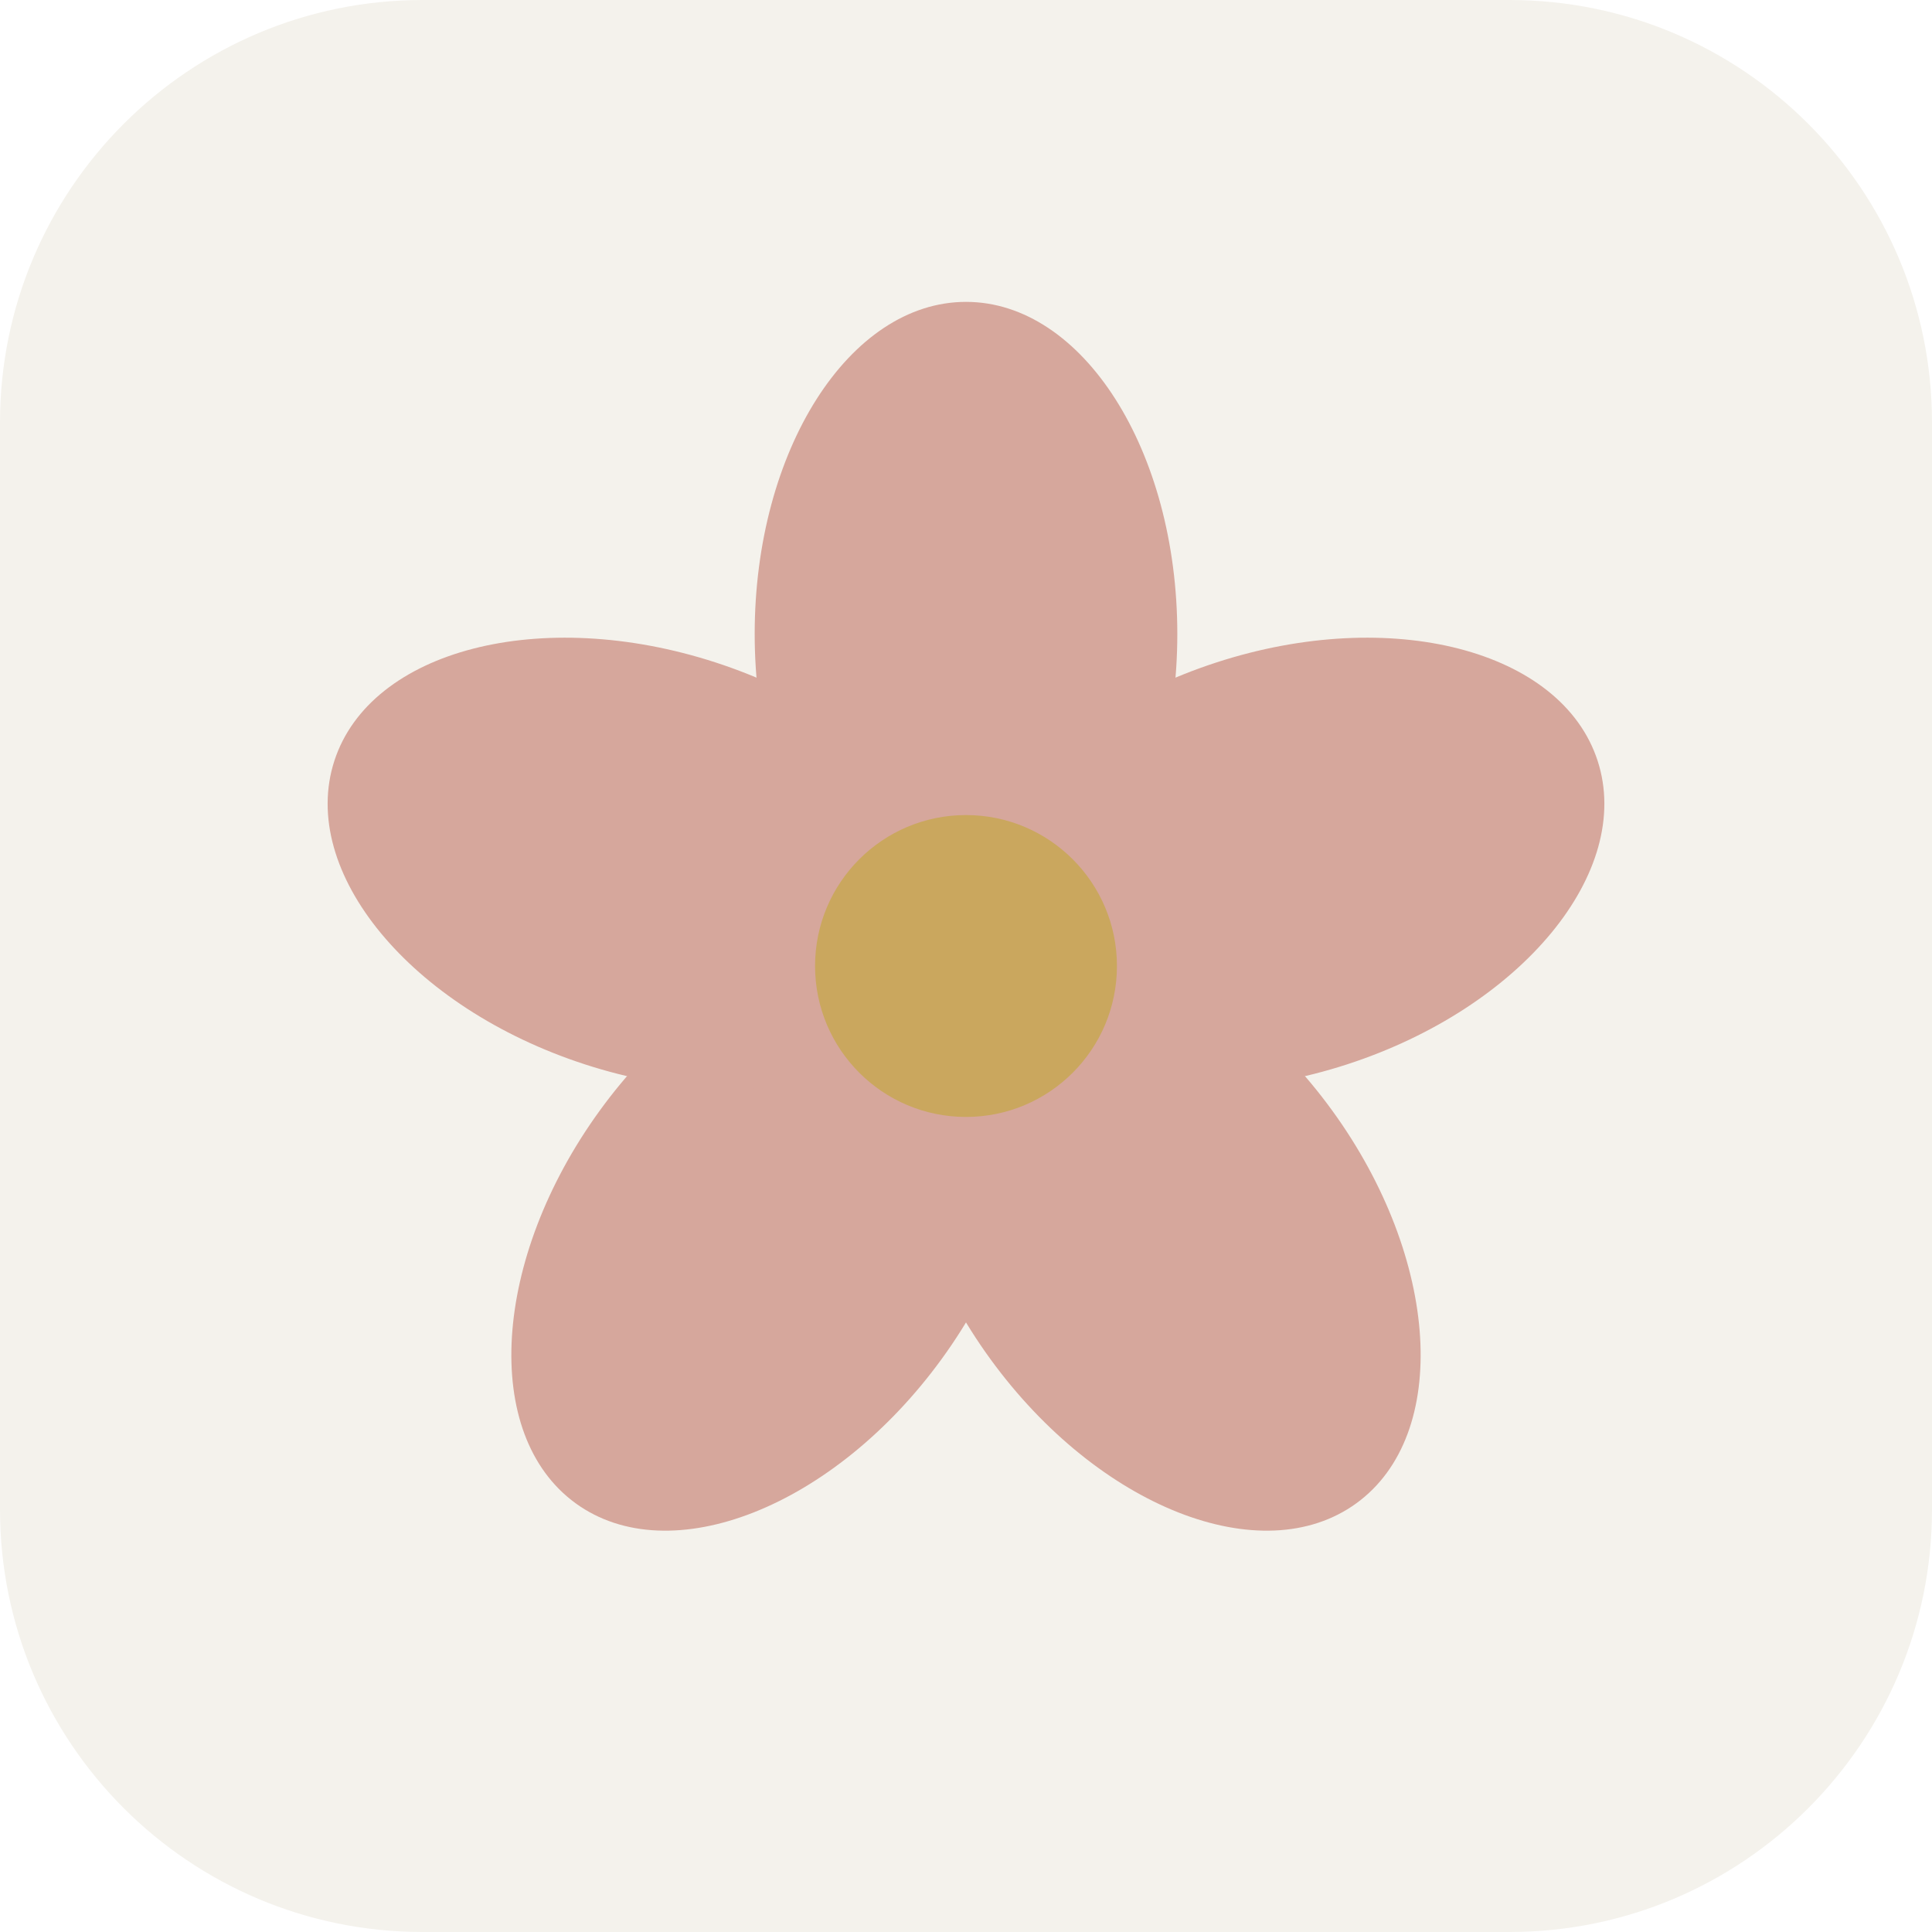
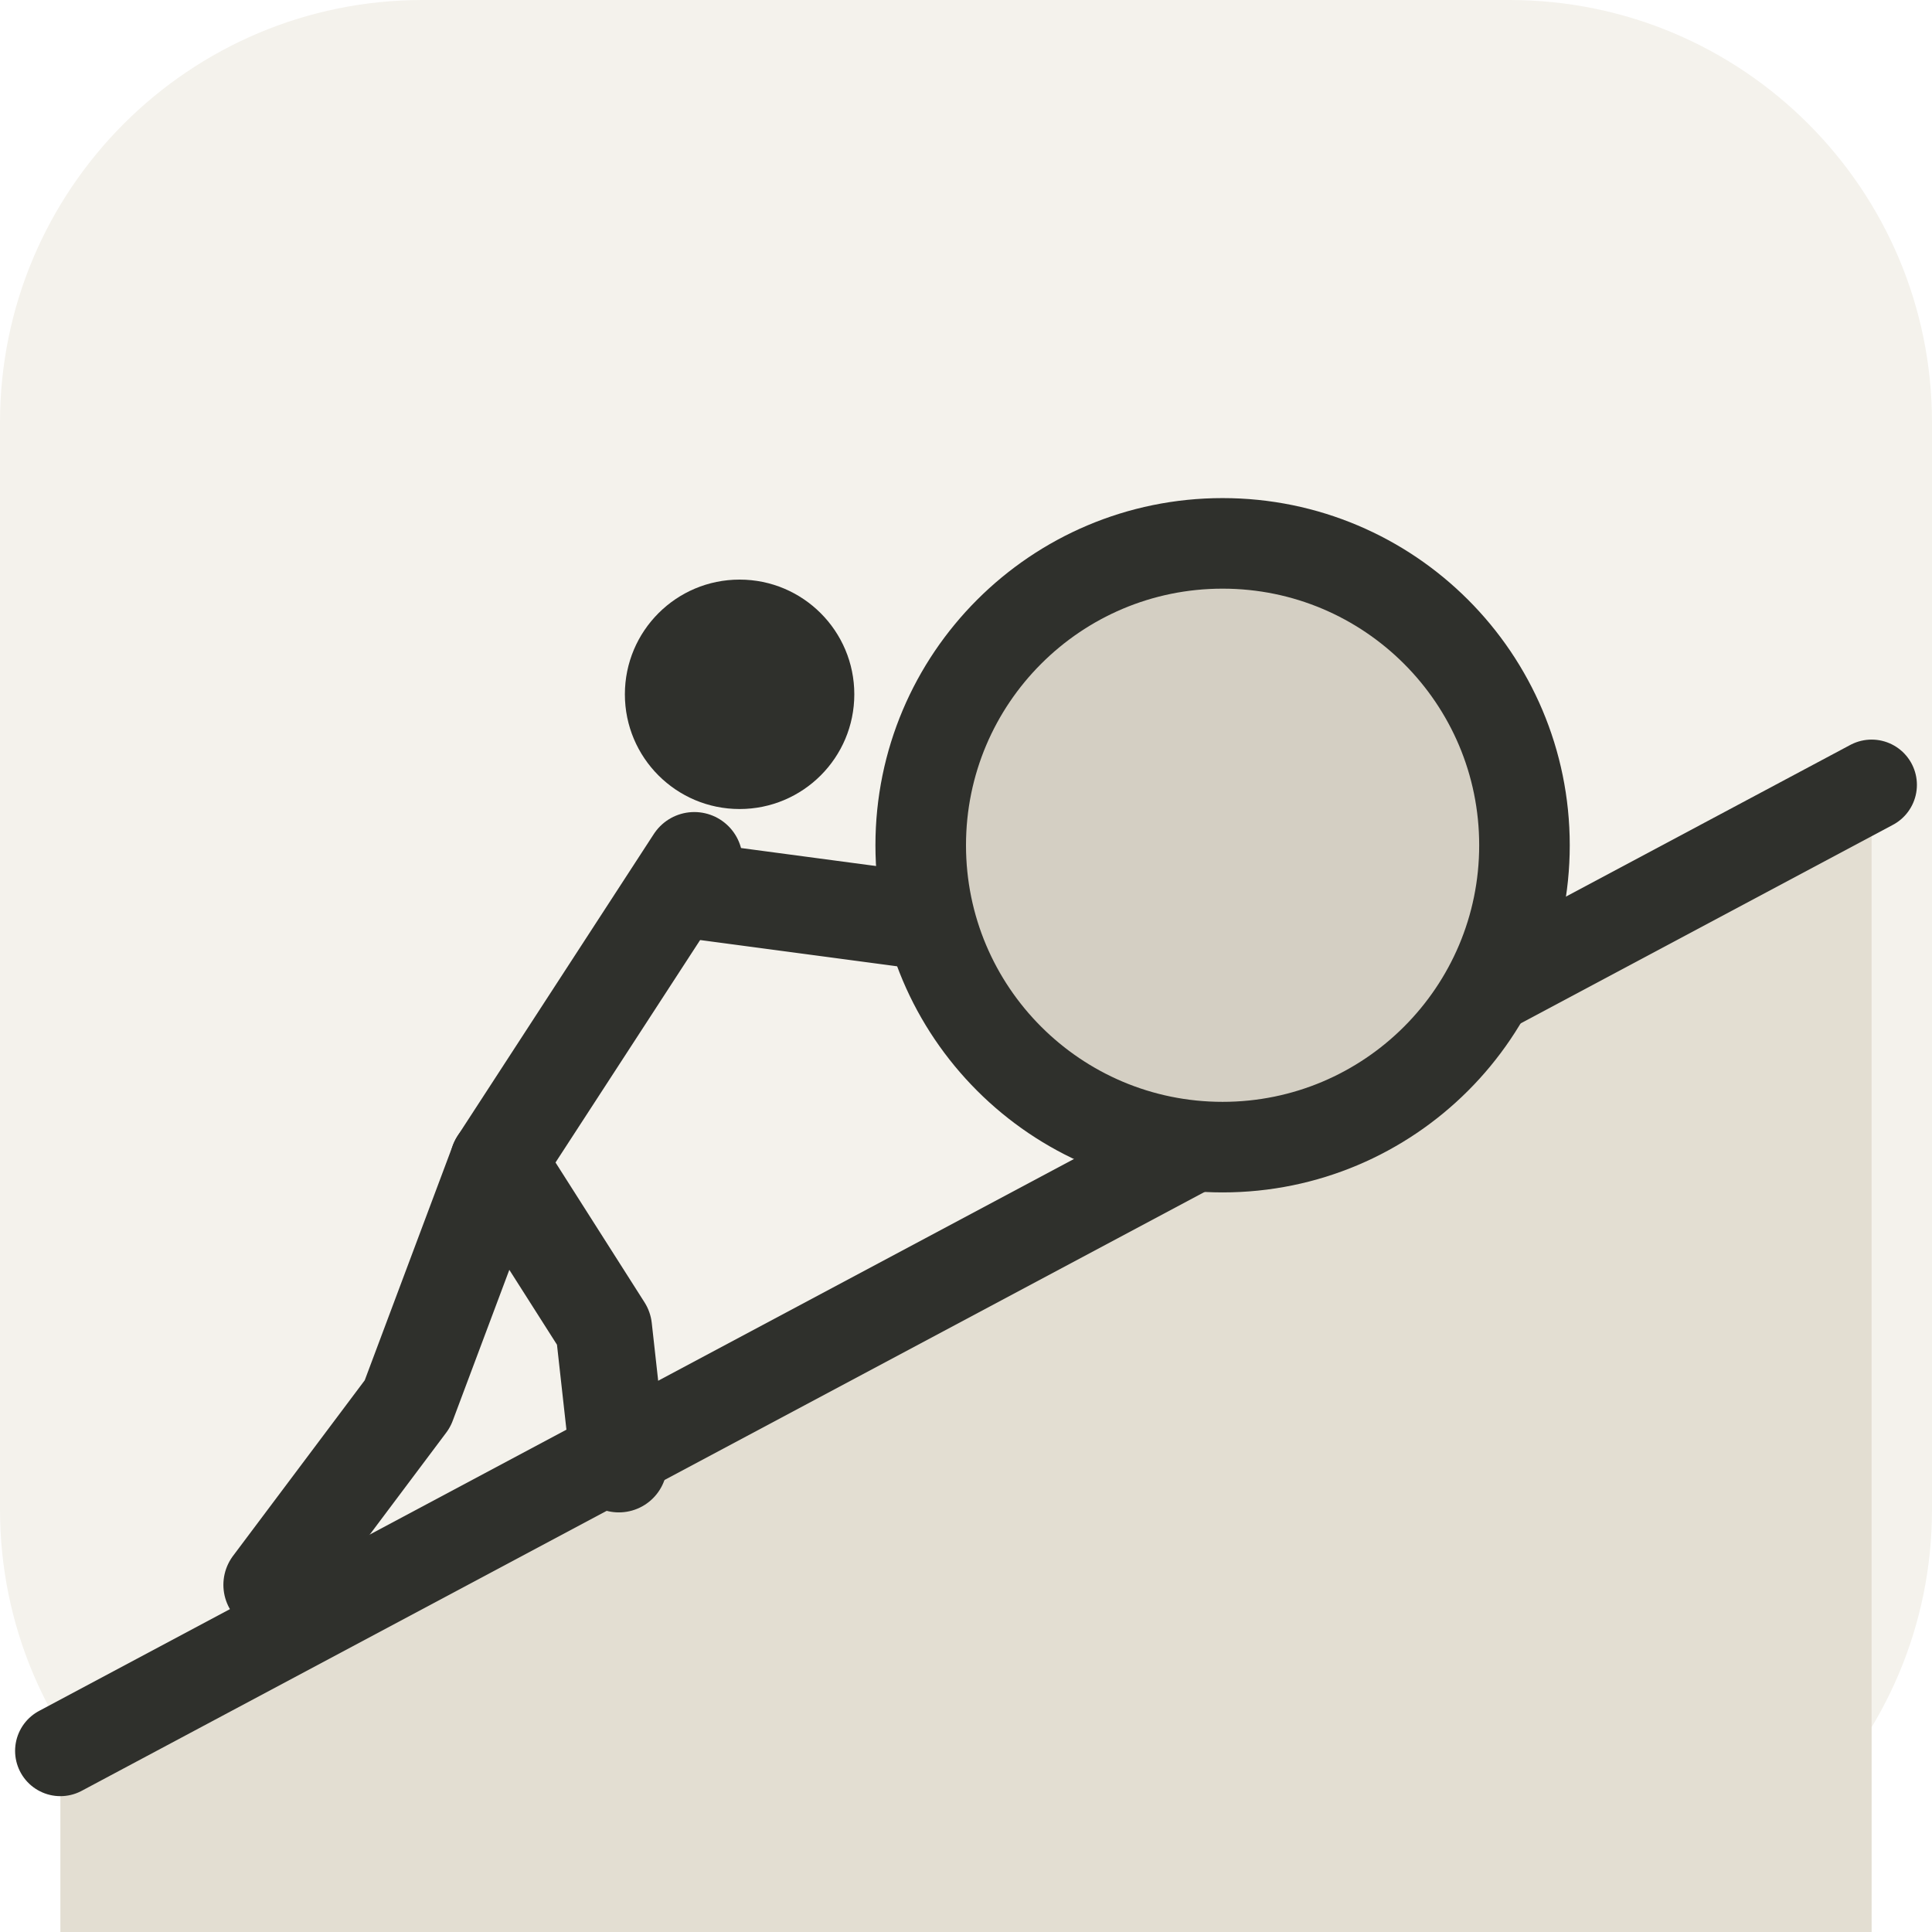
<svg xmlns="http://www.w3.org/2000/svg" viewBox="0 0 64 64">
  <rect width="64" height="64" rx="14" fill="#f4f2ec" />
-   <g transform="translate(32 32)" fill="#d6a79c">
-     <ellipse cx="0" cy="-11" rx="7" ry="11" />
-     <ellipse cx="0" cy="-11" rx="7" ry="11" transform="rotate(72)" />
-     <ellipse cx="0" cy="-11" rx="7" ry="11" transform="rotate(144)" />
-     <ellipse cx="0" cy="-11" rx="7" ry="11" transform="rotate(216)" />
-     <ellipse cx="0" cy="-11" rx="7" ry="11" transform="rotate(288)" />
+   <path d="M2 58 L62 26 V64 H2 Z" fill="#e3ded2" />
+   <path d="M2 58 L62 26" stroke="#2f302c" stroke-width="3" stroke-linecap="round" />
+   <circle cx="40.5" cy="28" r="10" fill="#d4cfc3" stroke="#2f302c" stroke-width="3" />
+   <g fill="none" stroke="#2f302c" stroke-width="3.2" stroke-linecap="round" stroke-linejoin="round">
+     <path d="M9 52.5 L13.5 46.5 L16.5 38.5 L20 44 L20.5 48.5" />
+     <path d="M16.5 38.5 L23 28.5" />
+     <path d="M23 29.5 L30.5 30.5" />
  </g>
-   <circle cx="32" cy="32" r="5" fill="#caa75e" />
+   <circle cx="24.5" cy="23" r="3.8" fill="#2f302c" />
</svg>
